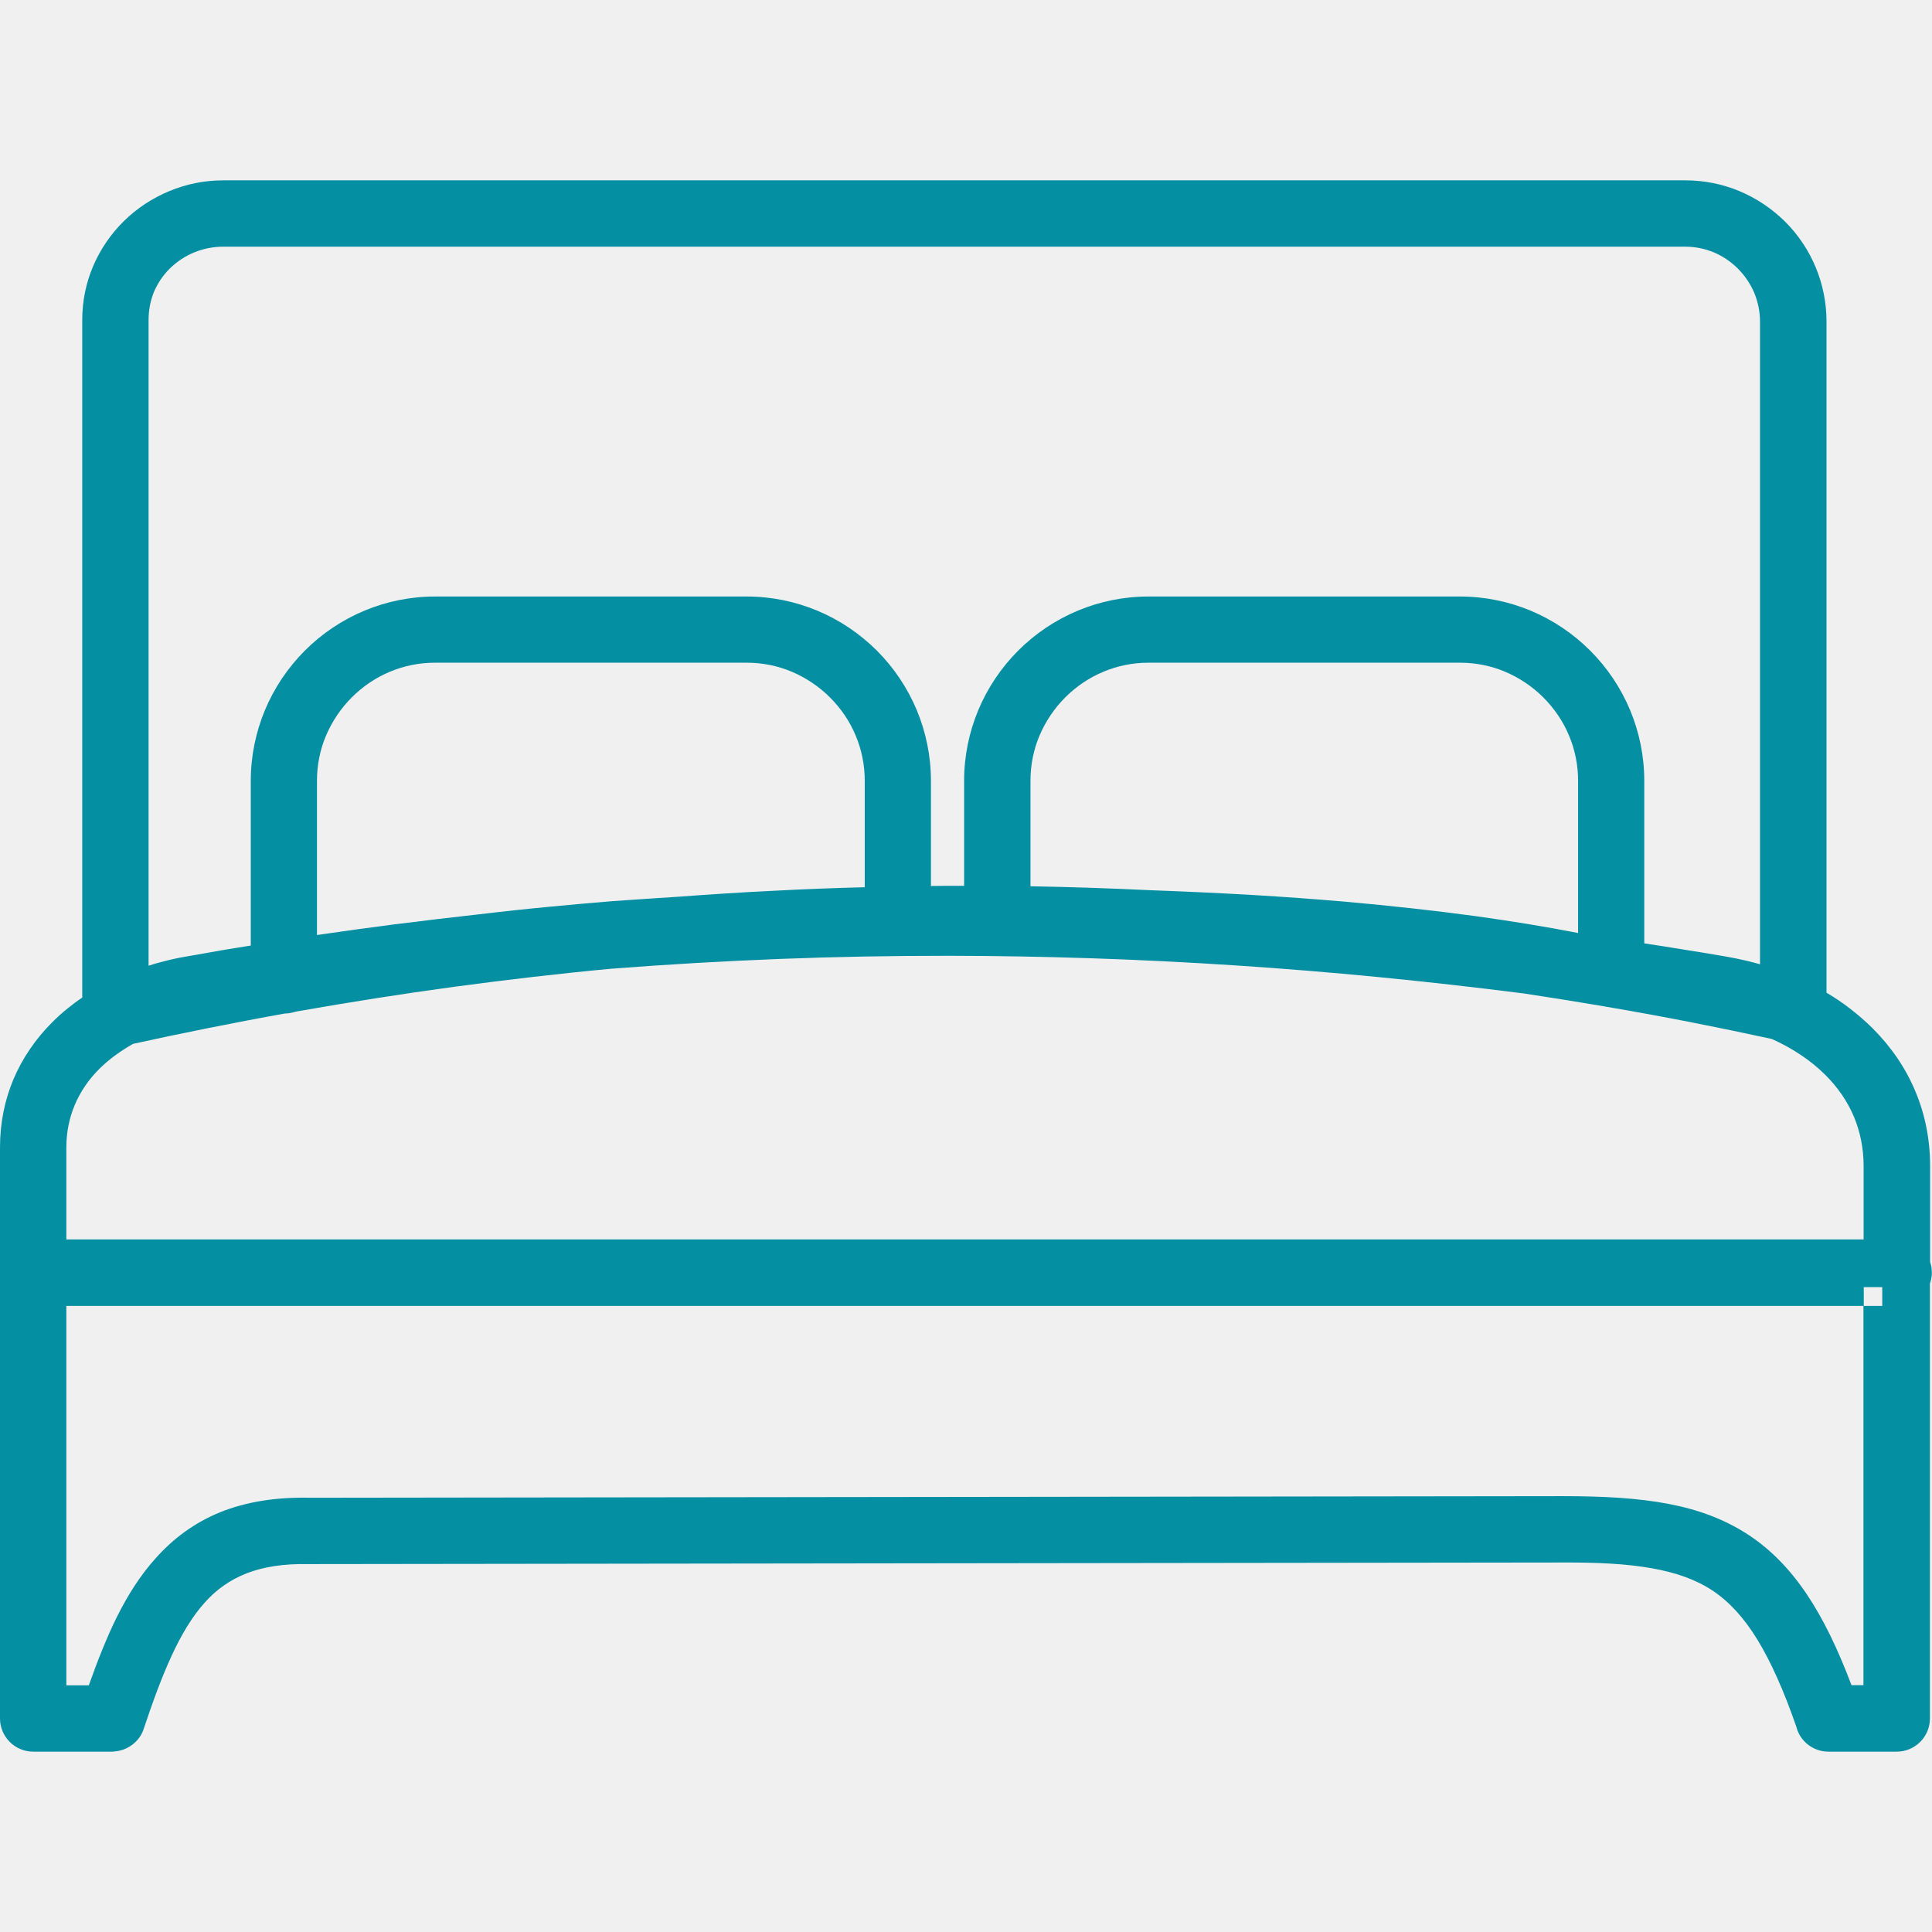
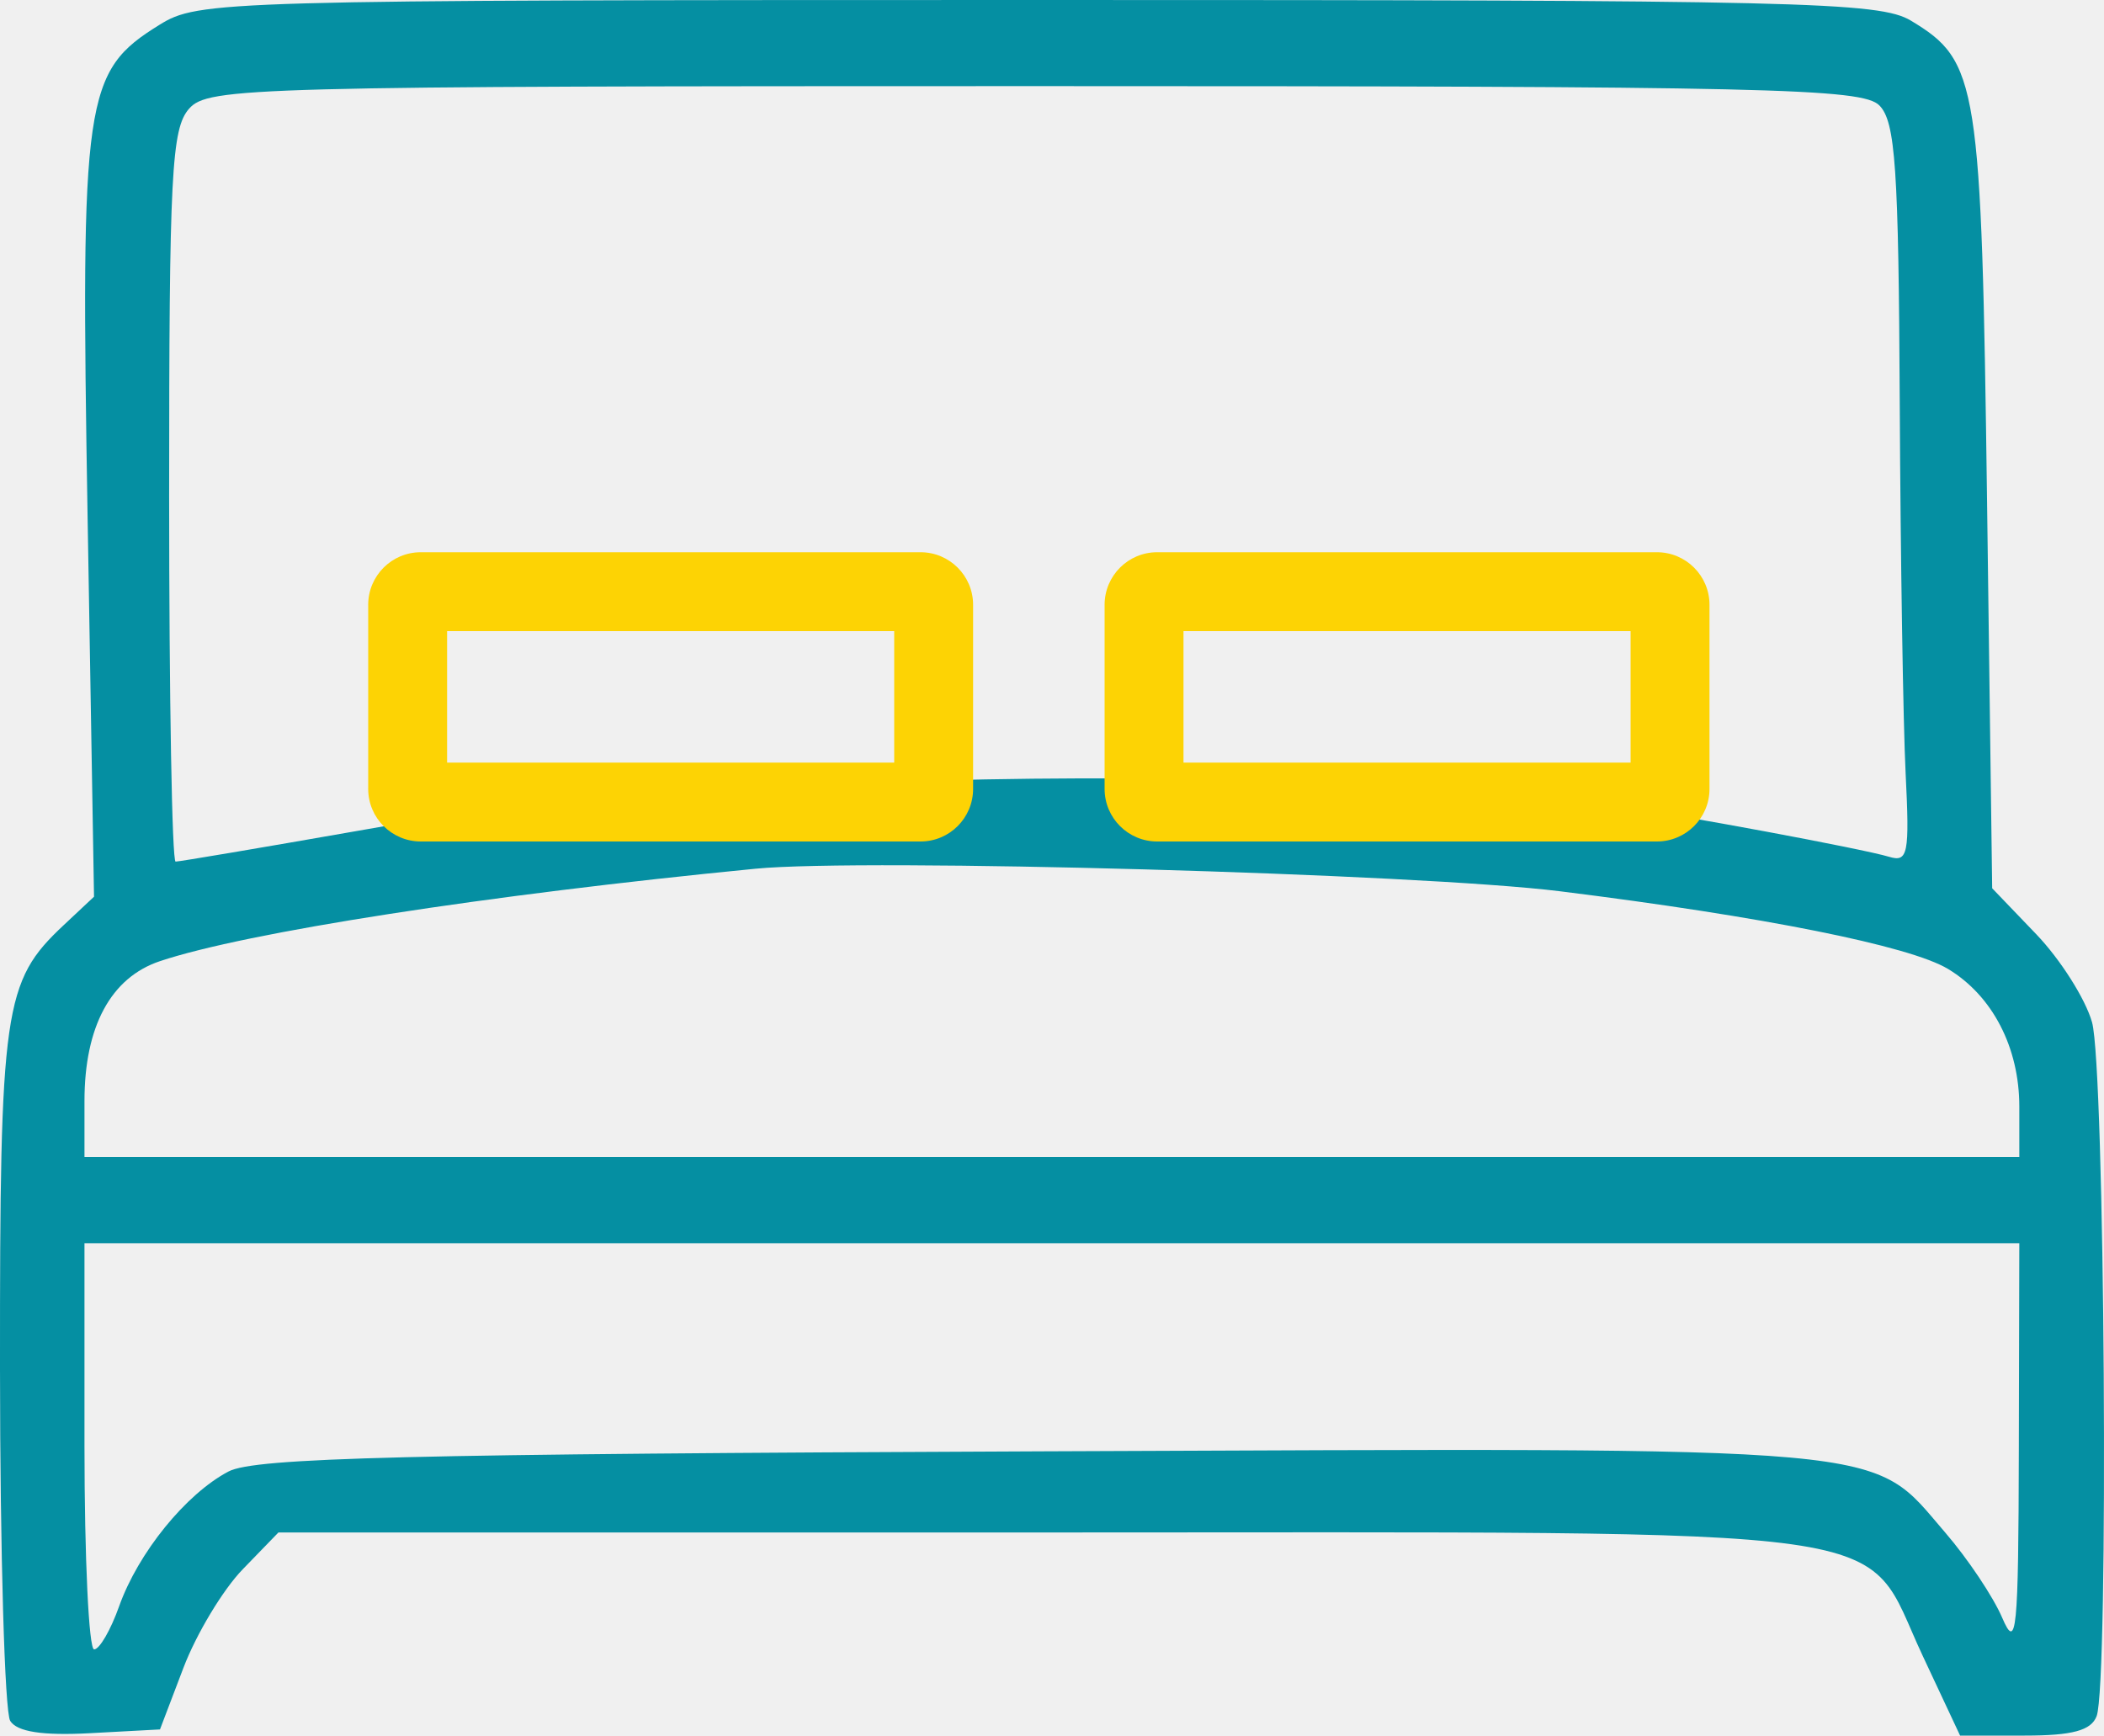
- <svg xmlns="http://www.w3.org/2000/svg" width="81" height="81" viewBox="0 0 81 81" fill="none">
-   <mask id="path-1-inside-1_2_27736" fill="white">
-     <path d="M2.782 51.963H78.133V48.885C78.133 48.14 77.987 47.448 77.731 46.828C77.454 46.169 77.045 45.582 76.537 45.075C76.228 44.765 75.878 44.481 75.502 44.231C75.12 43.974 74.711 43.75 74.283 43.559C73.129 43.308 71.982 43.071 70.842 42.847C69.695 42.623 68.541 42.412 67.381 42.214C67.329 42.207 67.289 42.201 67.236 42.188C66.65 42.089 66.089 41.996 65.555 41.911C65.022 41.825 64.455 41.739 63.861 41.647H63.848C59.814 41.133 55.793 40.737 51.779 40.474C47.758 40.21 43.756 40.078 39.782 40.072C37.422 40.072 35.068 40.111 32.715 40.203C30.375 40.296 28.022 40.428 25.669 40.612H25.655C23.454 40.816 21.259 41.074 19.057 41.37C16.862 41.667 14.66 42.016 12.445 42.405L12.201 42.464C12.155 42.477 12.109 42.484 12.07 42.484C12.03 42.491 11.991 42.491 11.951 42.491C10.916 42.675 9.855 42.88 8.761 43.097C7.699 43.308 6.638 43.532 5.583 43.763C5.32 43.908 5.069 44.073 4.832 44.244C4.594 44.422 4.364 44.613 4.159 44.818C3.718 45.259 3.368 45.767 3.131 46.334C2.907 46.868 2.782 47.461 2.782 48.107V51.963ZM9.36 7.561H70.657C71.455 7.561 72.22 7.719 72.918 8.009C73.644 8.312 74.296 8.754 74.843 9.294C75.39 9.842 75.832 10.494 76.129 11.219C76.419 11.918 76.577 12.683 76.577 13.48V41.621C76.913 41.818 77.243 42.036 77.546 42.273C77.889 42.537 78.212 42.814 78.508 43.11C79.273 43.875 79.893 44.765 80.308 45.767C80.703 46.709 80.921 47.758 80.921 48.891V52.906C80.941 52.972 80.96 53.038 80.974 53.103V53.117C80.987 53.202 80.993 53.282 80.993 53.361C80.993 53.446 80.987 53.532 80.967 53.618C80.954 53.684 80.934 53.749 80.914 53.815V72.048C80.914 72.431 80.756 72.78 80.506 73.031C80.255 73.281 79.906 73.439 79.523 73.439H76.656C76.333 73.439 76.036 73.327 75.799 73.143C75.562 72.958 75.384 72.694 75.311 72.391C74.784 70.875 74.25 69.675 73.677 68.739C73.11 67.816 72.503 67.157 71.804 66.689C71.099 66.221 70.255 65.925 69.234 65.747C68.192 65.562 66.979 65.503 65.536 65.509L12.96 65.575H12.933C11.898 65.555 11.048 65.687 10.336 65.964C9.631 66.241 9.057 66.656 8.583 67.19C8.049 67.783 7.6 68.541 7.192 69.425C6.776 70.328 6.401 71.356 6.025 72.483C5.933 72.773 5.748 73.004 5.517 73.169C5.3 73.327 5.036 73.419 4.766 73.433C4.746 73.439 4.726 73.439 4.707 73.439H1.391C1.009 73.439 0.659 73.281 0.409 73.031C0.158 72.78 0 72.431 0 72.048V48.114C0 47.079 0.198 46.129 0.554 45.273C0.936 44.363 1.496 43.552 2.195 42.853C2.393 42.656 2.61 42.458 2.841 42.273C3.039 42.115 3.237 41.963 3.448 41.825V13.421C3.448 12.623 3.606 11.865 3.896 11.18C4.199 10.461 4.641 9.815 5.188 9.275C5.735 8.734 6.387 8.306 7.106 8.009C7.805 7.719 8.563 7.561 9.36 7.561ZM70.657 10.342H9.36C8.932 10.342 8.523 10.428 8.147 10.58C7.759 10.738 7.416 10.969 7.126 11.252C6.842 11.529 6.612 11.872 6.453 12.241C6.308 12.604 6.229 12.999 6.229 13.421V40.487C6.427 40.421 6.625 40.368 6.829 40.315C7.152 40.23 7.475 40.157 7.798 40.105C8.246 40.025 8.734 39.94 9.261 39.847C9.657 39.782 10.079 39.709 10.514 39.643V32.735C10.514 31.693 10.725 30.698 11.101 29.788C11.496 28.839 12.07 27.989 12.781 27.277C13.493 26.565 14.344 25.991 15.293 25.596C16.203 25.22 17.198 25.009 18.239 25.009H31.304C32.346 25.009 33.341 25.22 34.251 25.596C35.2 25.991 36.05 26.565 36.763 27.277C37.474 27.989 38.048 28.839 38.443 29.788C38.819 30.698 39.03 31.693 39.03 32.735V37.145C39.492 37.138 39.953 37.138 40.421 37.138V32.735C40.421 31.693 40.632 30.698 41.008 29.788C41.403 28.839 41.977 27.989 42.688 27.277C43.4 26.565 44.251 25.991 45.2 25.596C46.11 25.22 47.105 25.009 48.147 25.009H61.211C62.253 25.009 63.248 25.22 64.158 25.596C65.107 25.991 65.957 26.565 66.669 27.277C67.381 27.989 67.955 28.839 68.35 29.788C68.726 30.698 68.937 31.693 68.937 32.735V39.551C69.431 39.623 69.959 39.709 70.526 39.801C71.152 39.9 71.752 39.999 72.332 40.098C72.628 40.151 72.932 40.21 73.235 40.282C73.426 40.329 73.611 40.375 73.789 40.428V13.48C73.789 13.058 73.703 12.656 73.551 12.287C73.393 11.905 73.156 11.562 72.866 11.265C72.576 10.975 72.226 10.738 71.851 10.58C71.481 10.428 71.079 10.342 70.657 10.342ZM28.483 37.593C29.808 37.494 31.14 37.408 32.491 37.343C33.737 37.277 34.996 37.23 36.255 37.197V32.735C36.255 32.069 36.123 31.43 35.879 30.85C35.629 30.243 35.26 29.703 34.798 29.241C34.343 28.786 33.796 28.417 33.19 28.16C32.61 27.916 31.97 27.784 31.304 27.784H18.239C17.574 27.784 16.934 27.916 16.354 28.16C15.748 28.411 15.207 28.78 14.746 29.241C14.291 29.696 13.922 30.243 13.665 30.85C13.421 31.43 13.289 32.069 13.289 32.735V39.201C14.357 39.043 15.438 38.898 16.545 38.753C17.738 38.602 18.925 38.463 20.098 38.331C20.553 38.279 21.041 38.219 21.549 38.166C22.023 38.114 22.518 38.068 23.045 38.015C23.941 37.929 24.831 37.85 25.708 37.778C26.611 37.718 27.534 37.652 28.483 37.593ZM43.203 37.158C44 37.171 44.798 37.191 45.596 37.217C46.479 37.244 47.362 37.283 48.239 37.323H48.245C49.689 37.376 51.1 37.441 52.471 37.52C53.842 37.6 55.18 37.699 56.459 37.81C58.318 37.975 60.117 38.173 61.825 38.404C63.354 38.615 64.804 38.852 66.162 39.116V32.735C66.162 32.069 66.03 31.43 65.786 30.85C65.536 30.243 65.166 29.703 64.705 29.241C64.25 28.786 63.703 28.417 63.097 28.16C62.517 27.916 61.877 27.784 61.211 27.784H48.153C47.487 27.784 46.848 27.916 46.268 28.16C45.661 28.411 45.121 28.78 44.659 29.241C44.205 29.696 43.835 30.243 43.578 30.85C43.334 31.43 43.203 32.069 43.203 32.735V37.158ZM78.139 54.752H2.782V70.657H3.724C4.094 69.616 4.476 68.647 4.904 67.783C5.366 66.861 5.886 66.043 6.519 65.338C7.271 64.494 8.154 63.842 9.215 63.407C10.277 62.978 11.516 62.761 13.006 62.794L65.536 62.727C67.23 62.727 68.68 62.807 69.946 63.05C71.231 63.294 72.338 63.71 73.334 64.369C74.257 64.982 75.048 65.793 75.76 66.854C76.439 67.869 77.045 69.115 77.625 70.651H78.126V54.752H78.139Z" />
+ <svg xmlns="http://www.w3.org/2000/svg" width="80" height="66" viewBox="0 0 80 66" fill="none">
+   <path fill-rule="evenodd" clip-rule="evenodd" d="M6.058 0.947C3.196 2.723 3.06 3.658 3.332 19.74L3.575 34.099L2.415 35.187C0.136 37.325 -0.007 38.325 0 52.059C0.004 59.083 0.179 65.105 0.388 65.441C0.648 65.857 1.612 66.006 3.426 65.909L6.083 65.766L6.974 63.425C7.463 62.138 8.477 60.453 9.225 59.681L10.587 58.276H39.66C73.324 58.276 70.737 57.914 73.102 62.957L74.528 66H76.984C78.8 66 79.513 65.807 79.72 65.26C80.186 64.023 80.031 40.598 79.545 38.874C79.296 37.989 78.34 36.481 77.42 35.522L75.748 33.779L75.554 19.112C75.342 3.108 75.218 2.324 72.658 0.785C71.468 0.068 68.501 -0.002 39.465 3.53069e-05C8.296 0.001 7.546 0.023 6.058 0.947ZM7.192 4.131C6.519 4.887 6.431 6.609 6.431 18.876C6.431 26.515 6.541 32.765 6.677 32.765C6.813 32.765 9.884 32.246 13.503 31.612C22.303 30.07 22.908 30.017 35.628 29.68C45.359 29.422 54.861 29.787 61.607 30.678C63.761 30.963 70.831 32.279 71.83 32.582C72.547 32.799 72.611 32.475 72.457 29.401C72.363 27.518 72.263 21.201 72.234 15.362C72.19 6.383 72.071 4.632 71.46 4.01C70.817 3.356 67.27 3.275 39.345 3.275C9.516 3.275 7.915 3.317 7.192 4.131ZM28.731 33.035C18.51 34.033 9.352 35.455 6.078 36.552C4.215 37.177 3.212 39.037 3.212 41.87V43.999H39.996H76.78V42.082C76.78 39.833 75.76 37.864 74.068 36.846C72.606 35.967 67.049 34.855 59.308 33.892C53.925 33.223 32.854 32.632 28.731 33.035ZM3.212 55C3.212 59.248 3.377 62.723 3.579 62.723C3.782 62.723 4.209 61.986 4.529 61.085C5.252 59.05 7.068 56.81 8.687 55.958C9.687 55.432 15.422 55.289 39.554 55.191C72.586 55.057 71.065 54.92 73.969 58.287C74.818 59.271 75.789 60.724 76.128 61.517C76.676 62.797 76.746 62.085 76.762 55.117L76.78 47.276H39.996H3.212V55Z" fill="#058FA2" />
+   <mask id="path-2-inside-1_2982_8160" fill="white">
+     <rect x="14" y="21" width="23" height="11" rx="2" />
  </mask>
-   <path d="M2.782 51.963H78.133V48.885C78.133 48.14 77.987 47.448 77.731 46.828C77.454 46.169 77.045 45.582 76.537 45.075C76.228 44.765 75.878 44.481 75.502 44.231C75.12 43.974 74.711 43.75 74.283 43.559C73.129 43.308 71.982 43.071 70.842 42.847C69.695 42.623 68.541 42.412 67.381 42.214C67.329 42.207 67.289 42.201 67.236 42.188C66.65 42.089 66.089 41.996 65.555 41.911C65.022 41.825 64.455 41.739 63.861 41.647H63.848C59.814 41.133 55.793 40.737 51.779 40.474C47.758 40.21 43.756 40.078 39.782 40.072C37.422 40.072 35.068 40.111 32.715 40.203C30.375 40.296 28.022 40.428 25.669 40.612H25.655C23.454 40.816 21.259 41.074 19.057 41.37C16.862 41.667 14.66 42.016 12.445 42.405L12.201 42.464C12.155 42.477 12.109 42.484 12.07 42.484C12.03 42.491 11.991 42.491 11.951 42.491C10.916 42.675 9.855 42.88 8.761 43.097C7.699 43.308 6.638 43.532 5.583 43.763C5.32 43.908 5.069 44.073 4.832 44.244C4.594 44.422 4.364 44.613 4.159 44.818C3.718 45.259 3.368 45.767 3.131 46.334C2.907 46.868 2.782 47.461 2.782 48.107V51.963ZM9.36 7.561H70.657C71.455 7.561 72.22 7.719 72.918 8.009C73.644 8.312 74.296 8.754 74.843 9.294C75.39 9.842 75.832 10.494 76.129 11.219C76.419 11.918 76.577 12.683 76.577 13.48V41.621C76.913 41.818 77.243 42.036 77.546 42.273C77.889 42.537 78.212 42.814 78.508 43.11C79.273 43.875 79.893 44.765 80.308 45.767C80.703 46.709 80.921 47.758 80.921 48.891V52.906C80.941 52.972 80.96 53.038 80.974 53.103V53.117C80.987 53.202 80.993 53.282 80.993 53.361C80.993 53.446 80.987 53.532 80.967 53.618C80.954 53.684 80.934 53.749 80.914 53.815V72.048C80.914 72.431 80.756 72.78 80.506 73.031C80.255 73.281 79.906 73.439 79.523 73.439H76.656C76.333 73.439 76.036 73.327 75.799 73.143C75.562 72.958 75.384 72.694 75.311 72.391C74.784 70.875 74.25 69.675 73.677 68.739C73.11 67.816 72.503 67.157 71.804 66.689C71.099 66.221 70.255 65.925 69.234 65.747C68.192 65.562 66.979 65.503 65.536 65.509L12.96 65.575H12.933C11.898 65.555 11.048 65.687 10.336 65.964C9.631 66.241 9.057 66.656 8.583 67.19C8.049 67.783 7.6 68.541 7.192 69.425C6.776 70.328 6.401 71.356 6.025 72.483C5.933 72.773 5.748 73.004 5.517 73.169C5.3 73.327 5.036 73.419 4.766 73.433C4.746 73.439 4.726 73.439 4.707 73.439H1.391C1.009 73.439 0.659 73.281 0.409 73.031C0.158 72.78 0 72.431 0 72.048V48.114C0 47.079 0.198 46.129 0.554 45.273C0.936 44.363 1.496 43.552 2.195 42.853C2.393 42.656 2.61 42.458 2.841 42.273C3.039 42.115 3.237 41.963 3.448 41.825V13.421C3.448 12.623 3.606 11.865 3.896 11.18C4.199 10.461 4.641 9.815 5.188 9.275C5.735 8.734 6.387 8.306 7.106 8.009C7.805 7.719 8.563 7.561 9.36 7.561ZM70.657 10.342H9.36C8.932 10.342 8.523 10.428 8.147 10.58C7.759 10.738 7.416 10.969 7.126 11.252C6.842 11.529 6.612 11.872 6.453 12.241C6.308 12.604 6.229 12.999 6.229 13.421V40.487C6.427 40.421 6.625 40.368 6.829 40.315C7.152 40.23 7.475 40.157 7.798 40.105C8.246 40.025 8.734 39.94 9.261 39.847C9.657 39.782 10.079 39.709 10.514 39.643V32.735C10.514 31.693 10.725 30.698 11.101 29.788C11.496 28.839 12.07 27.989 12.781 27.277C13.493 26.565 14.344 25.991 15.293 25.596C16.203 25.22 17.198 25.009 18.239 25.009H31.304C32.346 25.009 33.341 25.22 34.251 25.596C35.2 25.991 36.05 26.565 36.763 27.277C37.474 27.989 38.048 28.839 38.443 29.788C38.819 30.698 39.03 31.693 39.03 32.735V37.145C39.492 37.138 39.953 37.138 40.421 37.138V32.735C40.421 31.693 40.632 30.698 41.008 29.788C41.403 28.839 41.977 27.989 42.688 27.277C43.4 26.565 44.251 25.991 45.2 25.596C46.11 25.22 47.105 25.009 48.147 25.009H61.211C62.253 25.009 63.248 25.22 64.158 25.596C65.107 25.991 65.957 26.565 66.669 27.277C67.381 27.989 67.955 28.839 68.35 29.788C68.726 30.698 68.937 31.693 68.937 32.735V39.551C69.431 39.623 69.959 39.709 70.526 39.801C71.152 39.9 71.752 39.999 72.332 40.098C72.628 40.151 72.932 40.21 73.235 40.282C73.426 40.329 73.611 40.375 73.789 40.428V13.48C73.789 13.058 73.703 12.656 73.551 12.287C73.393 11.905 73.156 11.562 72.866 11.265C72.576 10.975 72.226 10.738 71.851 10.58C71.481 10.428 71.079 10.342 70.657 10.342ZM28.483 37.593C29.808 37.494 31.14 37.408 32.491 37.343C33.737 37.277 34.996 37.23 36.255 37.197V32.735C36.255 32.069 36.123 31.43 35.879 30.85C35.629 30.243 35.26 29.703 34.798 29.241C34.343 28.786 33.796 28.417 33.19 28.16C32.61 27.916 31.97 27.784 31.304 27.784H18.239C17.574 27.784 16.934 27.916 16.354 28.16C15.748 28.411 15.207 28.78 14.746 29.241C14.291 29.696 13.922 30.243 13.665 30.85C13.421 31.43 13.289 32.069 13.289 32.735V39.201C14.357 39.043 15.438 38.898 16.545 38.753C17.738 38.602 18.925 38.463 20.098 38.331C20.553 38.279 21.041 38.219 21.549 38.166C22.023 38.114 22.518 38.068 23.045 38.015C23.941 37.929 24.831 37.85 25.708 37.778C26.611 37.718 27.534 37.652 28.483 37.593ZM43.203 37.158C44 37.171 44.798 37.191 45.596 37.217C46.479 37.244 47.362 37.283 48.239 37.323H48.245C49.689 37.376 51.1 37.441 52.471 37.52C53.842 37.6 55.18 37.699 56.459 37.81C58.318 37.975 60.117 38.173 61.825 38.404C63.354 38.615 64.804 38.852 66.162 39.116V32.735C66.162 32.069 66.03 31.43 65.786 30.85C65.536 30.243 65.166 29.703 64.705 29.241C64.25 28.786 63.703 28.417 63.097 28.16C62.517 27.916 61.877 27.784 61.211 27.784H48.153C47.487 27.784 46.848 27.916 46.268 28.16C45.661 28.411 45.121 28.78 44.659 29.241C44.205 29.696 43.835 30.243 43.578 30.85C43.334 31.43 43.203 32.069 43.203 32.735V37.158ZM78.139 54.752H2.782V70.657H3.724C4.094 69.616 4.476 68.647 4.904 67.783C5.366 66.861 5.886 66.043 6.519 65.338C7.271 64.494 8.154 63.842 9.215 63.407C10.277 62.978 11.516 62.761 13.006 62.794L65.536 62.727C67.23 62.727 68.68 62.807 69.946 63.05C71.231 63.294 72.338 63.71 73.334 64.369C74.257 64.982 75.048 65.793 75.76 66.854C76.439 67.869 77.045 69.115 77.625 70.651H78.126V54.752H78.139Z" stroke="#058FA2" stroke-width="4" mask="url(#path-1-inside-1_2_27736)" />
+   <rect x="14" y="21" width="23" height="11" rx="2" stroke="#FDD304" stroke-width="6" mask="url(#path-2-inside-1_2982_8160)" />
+   <mask id="path-3-inside-2_2982_8160" fill="white">
+     <rect x="42" y="21" width="23" height="11" rx="2" />
+   </mask>
+   <rect x="42" y="21" width="23" height="11" rx="2" stroke="#FDD304" stroke-width="6" mask="url(#path-3-inside-2_2982_8160)" />
</svg>
